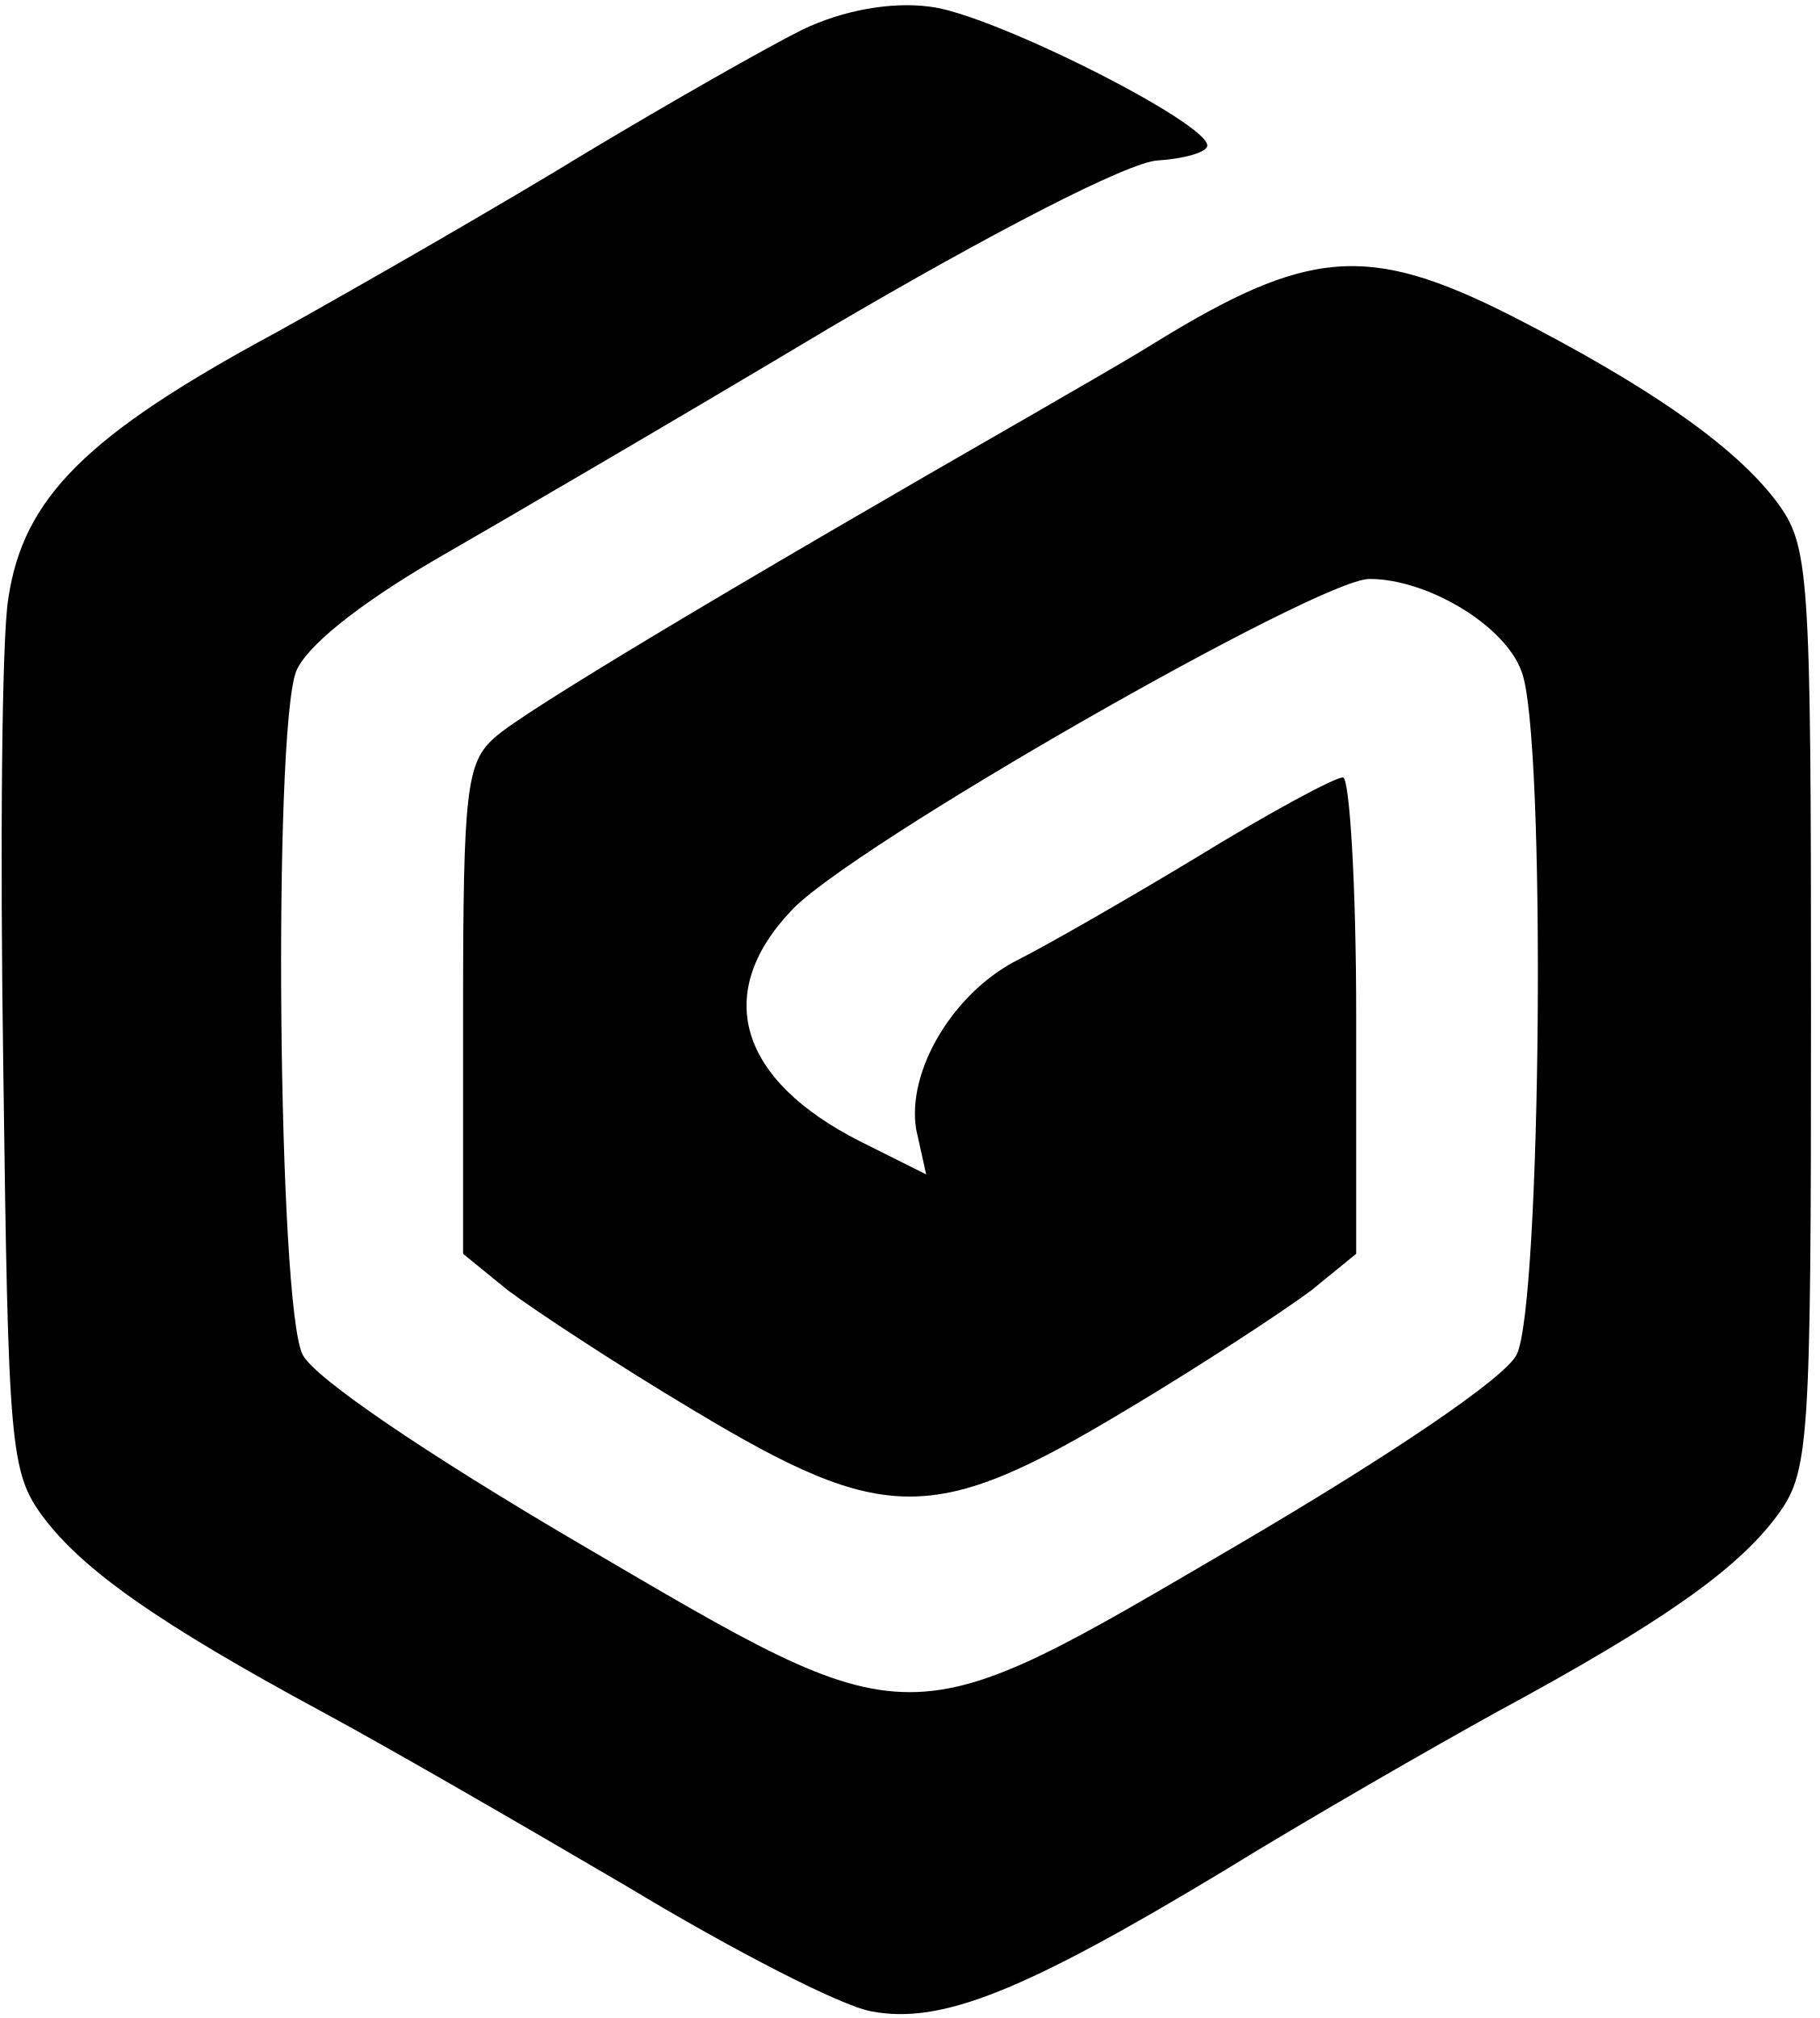
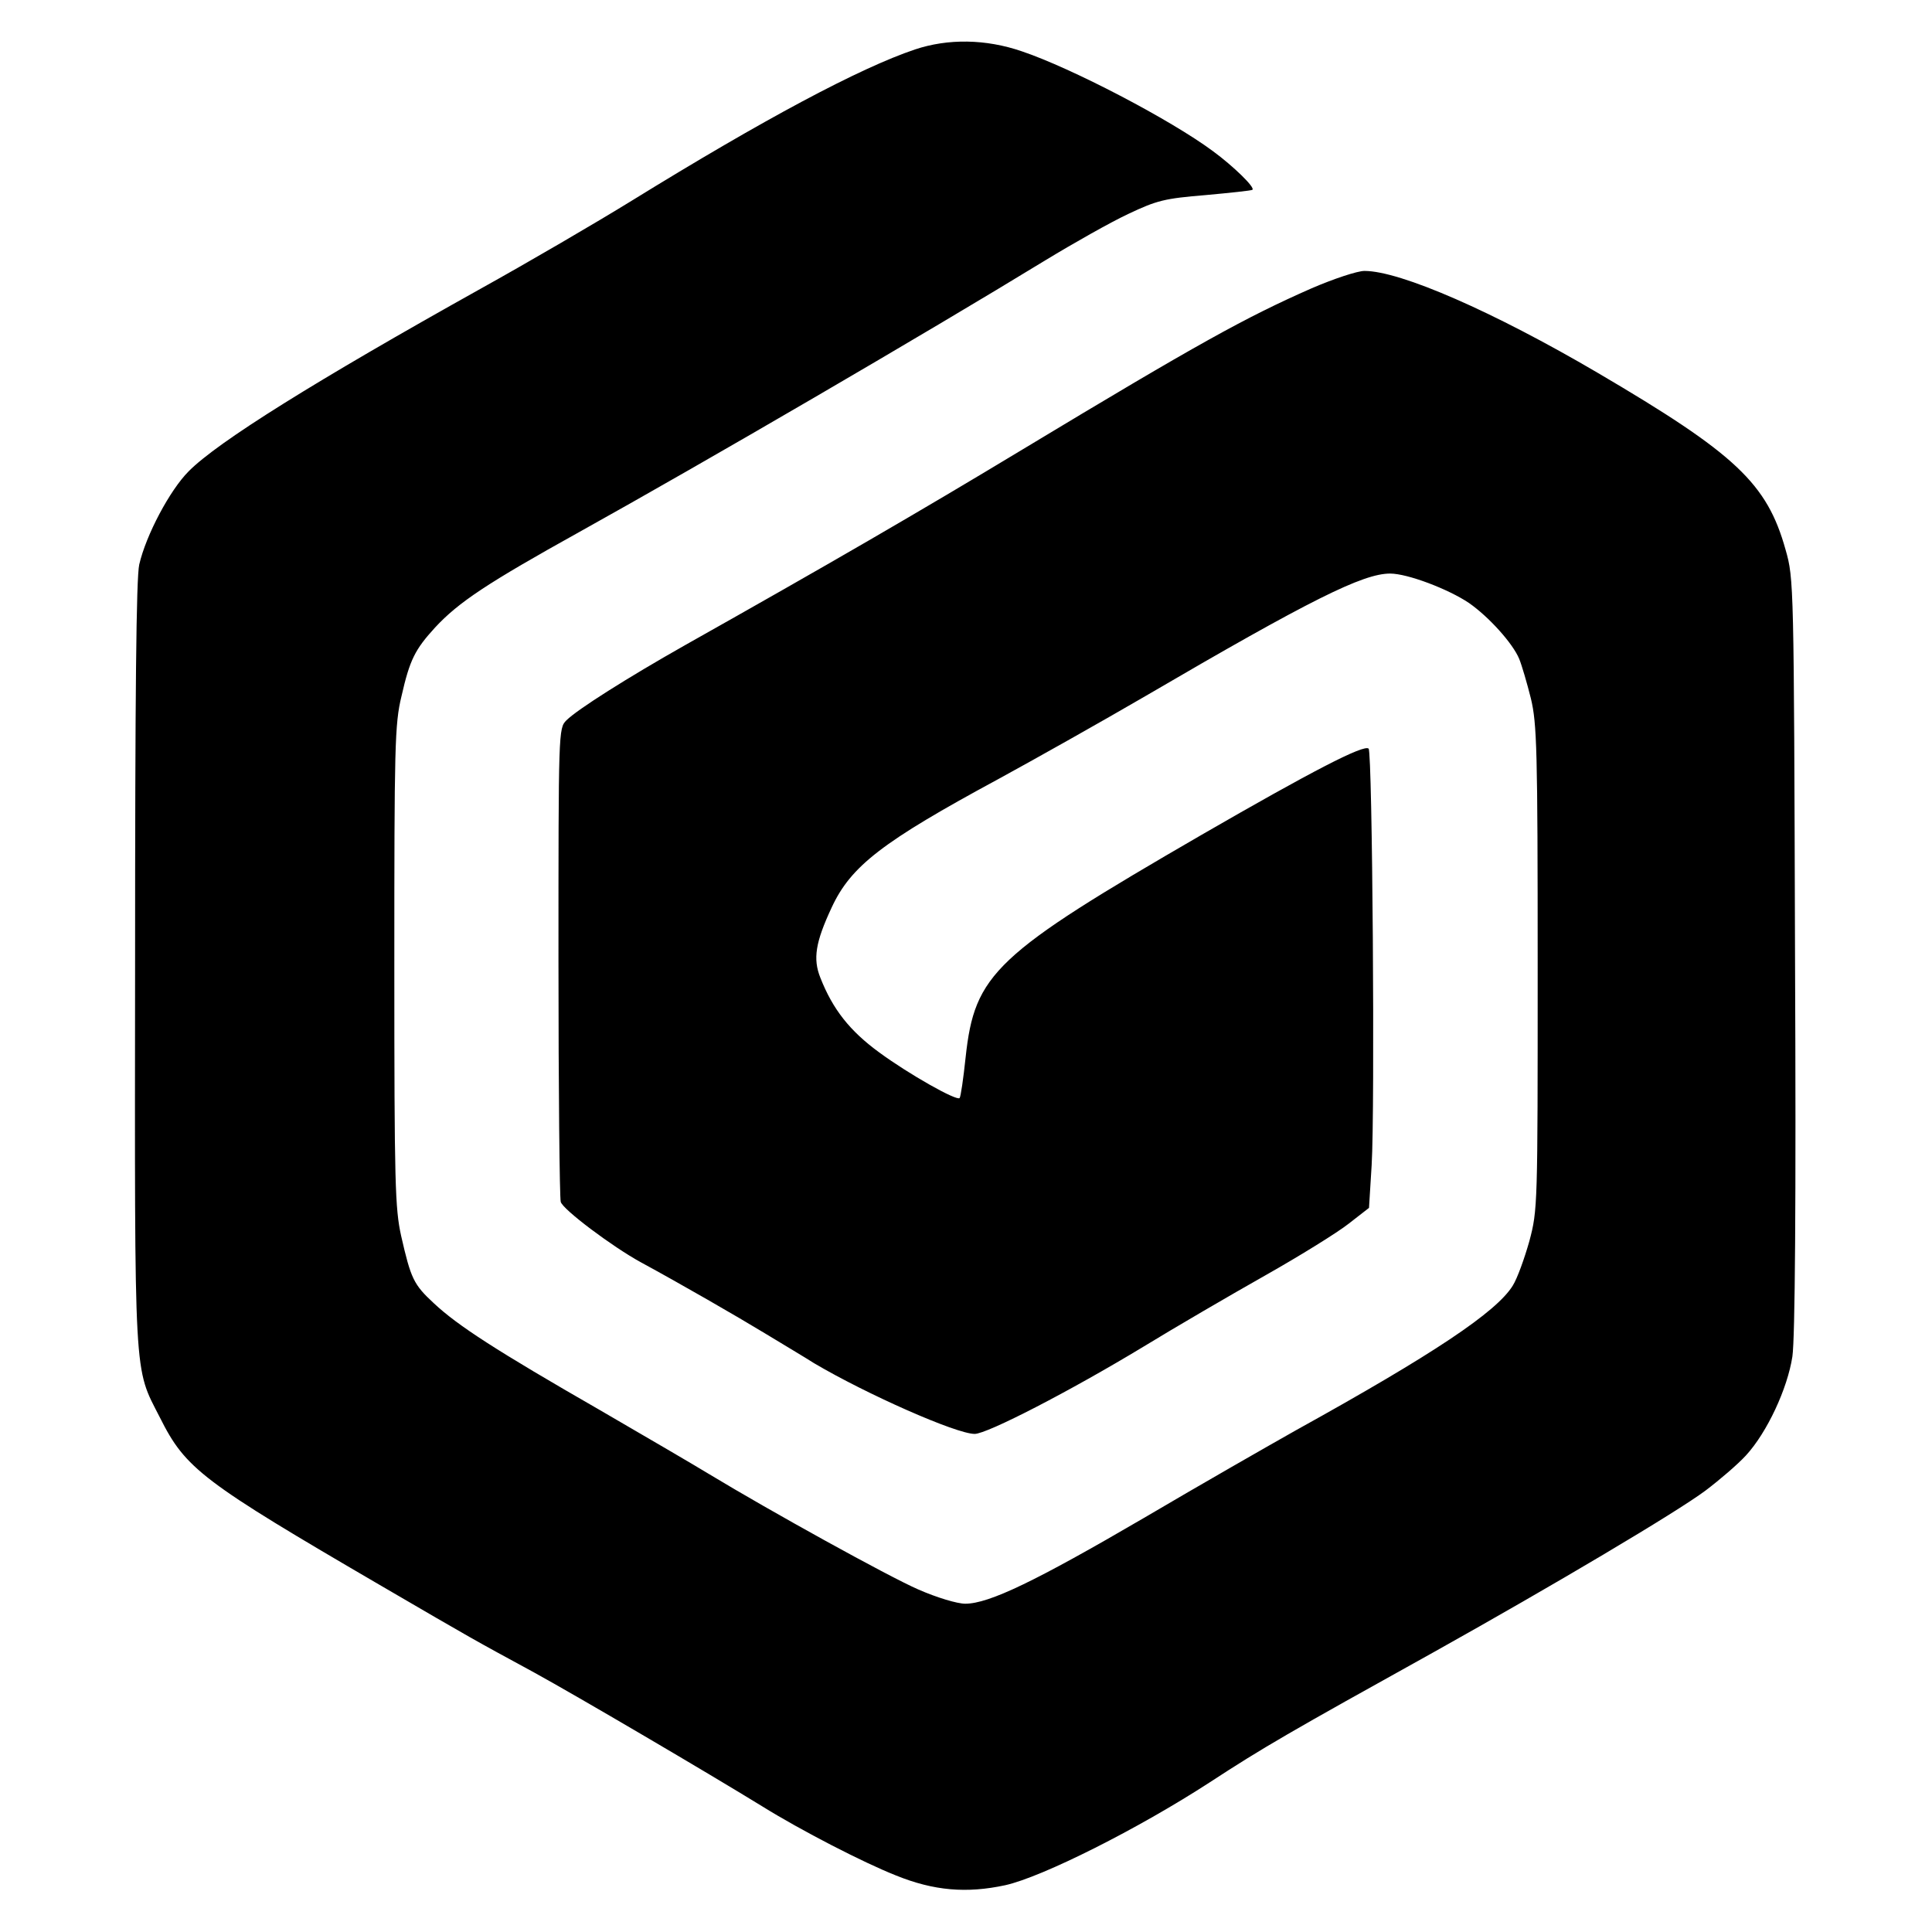
- <svg xmlns="http://www.w3.org/2000/svg" width="146.667" height="162.667" viewBox="0 0 110 122">
-   <path d="M48.5 1.8c-2.2 1.1-8 4.4-13 7.4-4.9 3-13.4 7.9-18.8 10.9C5.2 26.3 1.4 30.1.5 36.2.1 38.6 0 51.4.2 64.7c.3 22.7.4 24.3 2.4 27 2.4 3.2 6.9 6.4 16.9 11.8 3.9 2.1 12.2 6.9 18.5 10.6 6.3 3.8 12.9 7.2 14.7 7.5 4.2.8 9.2-1.2 21.3-8.5 5.2-3.2 12.7-7.5 16.5-9.6 10-5.4 14.5-8.6 16.9-11.8 2-2.7 2.1-4 2.1-30.7s-.1-28-2.1-30.7c-2.5-3.3-7.6-6.9-16-11.2-8.7-4.4-12.3-4.1-21.7 1.7-2.1 1.3-5.3 3.1-7 4.1-18.3 10.5-31.2 18.2-32.8 19.7-1.7 1.5-1.9 3.2-1.9 16.5v14.7l2.7 2.2c1.6 1.2 6.6 4.5 11.3 7.3 11.5 6.9 14.5 6.9 26 0 4.7-2.8 9.7-6.1 11.3-7.3l2.7-2.2V61.4c0-7.9-.4-14.4-.8-14.4-.5 0-4.4 2.1-8.8 4.8-4.3 2.6-9.2 5.4-10.8 6.2-4 2-6.8 6.8-6.2 10.3L56 71l-4-2c-7.3-3.7-8.9-8.9-4.2-13.9 3.4-3.8 31.9-20.1 35-20.1 3.5 0 8.2 2.8 9.2 5.6 1.5 3.8 1.2 38.4-.3 41.3-.7 1.4-7.5 6-16.7 11.4-20.5 12-19.5 12-40 0-9.2-5.4-16-10-16.7-11.4-1.5-2.9-1.8-37.5-.4-41.3.6-1.5 3.7-4 8.3-6.7 4-2.3 14.8-8.6 24-14.1 9.7-5.7 18-10 19.8-10.1 1.6-.1 3-.5 3-.9C73 7.4 59.9.8 56.2.4c-2.3-.3-5.2.2-7.7 1.4" />
+ <svg xmlns="http://www.w3.org/2000/svg" width="682.667" height="682.667" viewBox="0 0 512 512">
+   <path d="M242.5 13.1c-14.6 4.9-40.1 18.5-75.1 40.1-9.4 5.8-27.4 16.3-40 23.3-43.7 24.4-69.7 40.6-77.4 48.4-5 5-11.3 16.9-13.1 24.7-.8 3.5-1.1 34.1-1.1 105.9-.1 112-.4 106.5 6.6 120.2 6.8 13.6 11.2 16.9 58.7 44.6 24.7 14.4 24.2 14.1 40.4 22.9 11.3 6.2 46.2 26.7 60.5 35.5 10.3 6.4 26.8 14.9 35.4 18.3 10.1 4.1 18.8 4.8 29 2.6 9.9-2.2 35.3-15 54.1-27.2 14.4-9.4 21-13.2 59.7-34.7 31.3-17.5 63.9-36.8 71.8-42.7 3.7-2.8 8.5-6.9 10.7-9.3 5.6-6.1 11-17.7 12.3-26.2.7-4.8 1-39.9.7-106.5-.3-98.5-.3-99.6-2.5-107.3-4.9-17.6-13.2-25.4-49.8-46.9-27.6-16.2-52.3-27-61.8-27-1.9 0-8.2 2.1-14 4.6-17.5 7.7-30 14.6-76.6 42.7-27.5 16.6-51.3 30.4-89.5 51.9-15.2 8.6-28.5 17-31.4 19.9-2.1 2.1-2.1 2.8-2.1 63.8 0 34 .3 62.7.6 63.8.5 2 13.7 11.9 21.2 16 10.5 5.7 25.6 14.4 33 18.9 4.6 2.8 10.5 6.3 13 7.9 13.9 8.2 37.6 18.7 42.5 18.7 3.3 0 25.2-11.3 44.7-23.1 8.5-5.2 23.1-13.7 32.3-18.9s19.2-11.4 22.1-13.7l5.4-4.2.7-11.3c.9-14.8.2-109.4-.8-110.4-1.2-1.2-15.1 6-44.2 22.8-54.9 31.8-60.2 36.8-62.6 59-.6 5.7-1.3 10.5-1.6 10.8-.8.8-13.4-6.3-21.3-12.1-7.8-5.7-12.3-11.4-15.6-19.8-2-5-1.3-9.4 3-18.6 5.1-11 13.4-17.4 44.1-34 9.9-5.4 27.5-15.3 39-22 43.8-25.6 57.7-32.5 64.9-32.5 4.6 0 15.4 4.1 20.9 7.8 5.3 3.7 11.6 10.7 13.3 14.8.7 1.7 2.1 6.5 3.1 10.5 1.6 6.7 1.8 13.3 1.8 71.4 0 63.2 0 64.1-2.2 72.4-1.3 4.6-3.2 9.9-4.4 11.8-4.3 7-21.1 18.2-57.4 38.3-7.1 4-25.3 14.4-40.4 23.3-28.6 16.7-41 22.7-47.3 22.7-2.1 0-7.5-1.6-12.5-3.8-8-3.5-39.1-20.7-55.3-30.5-3.6-2.2-16.6-9.8-29-17-27.5-15.8-37.7-22.4-44-28.3-5.4-5-6.1-6.5-8.7-17.9-1.6-7.3-1.8-13.6-1.8-71.5 0-58.4.1-64.1 1.9-71.5 2.2-9.7 3.6-12.4 8.9-18.2 6.2-6.7 13.9-11.8 38.2-25.3 33.6-18.7 91.6-52.5 123.5-72 7.4-4.5 17.3-10.1 22-12.3 7.6-3.6 9.6-4.1 20.5-5 6.6-.6 12.2-1.2 12.4-1.4.8-.6-5.1-6.3-10.4-10.2-11.3-8.4-37.6-22.1-50.7-26.5-9.6-3.3-19.6-3.4-28.3-.5" />
</svg>
